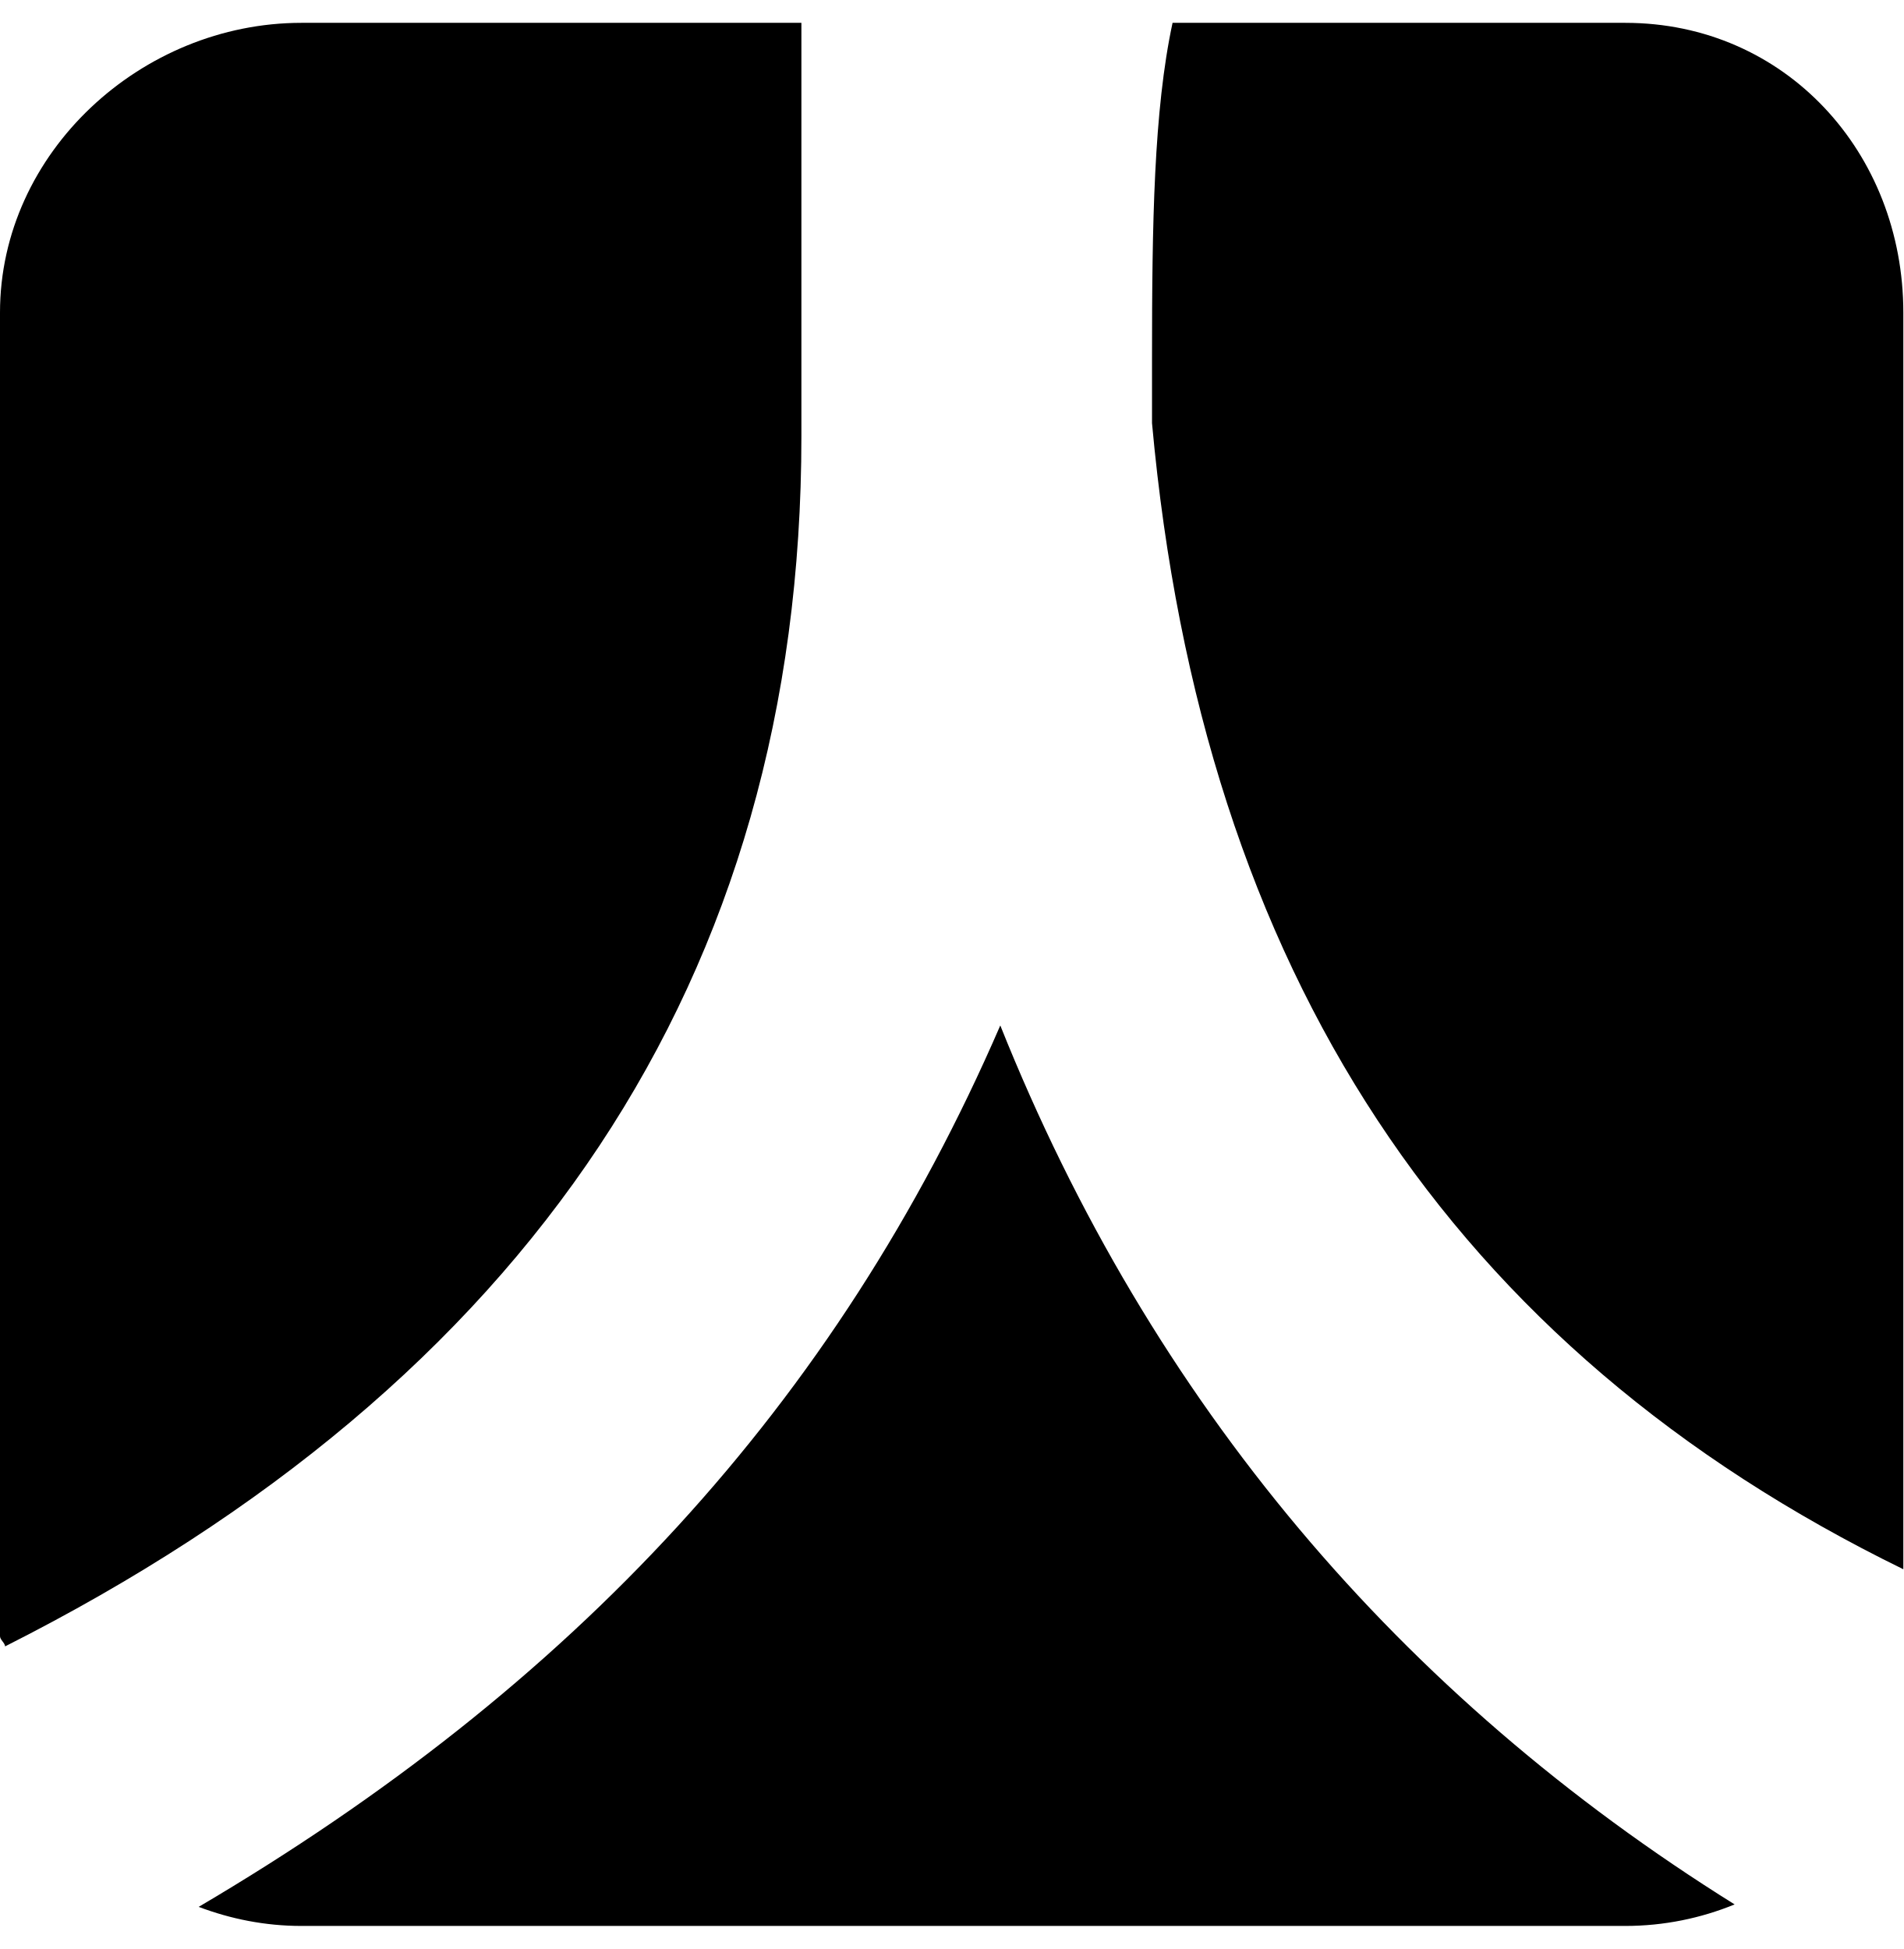
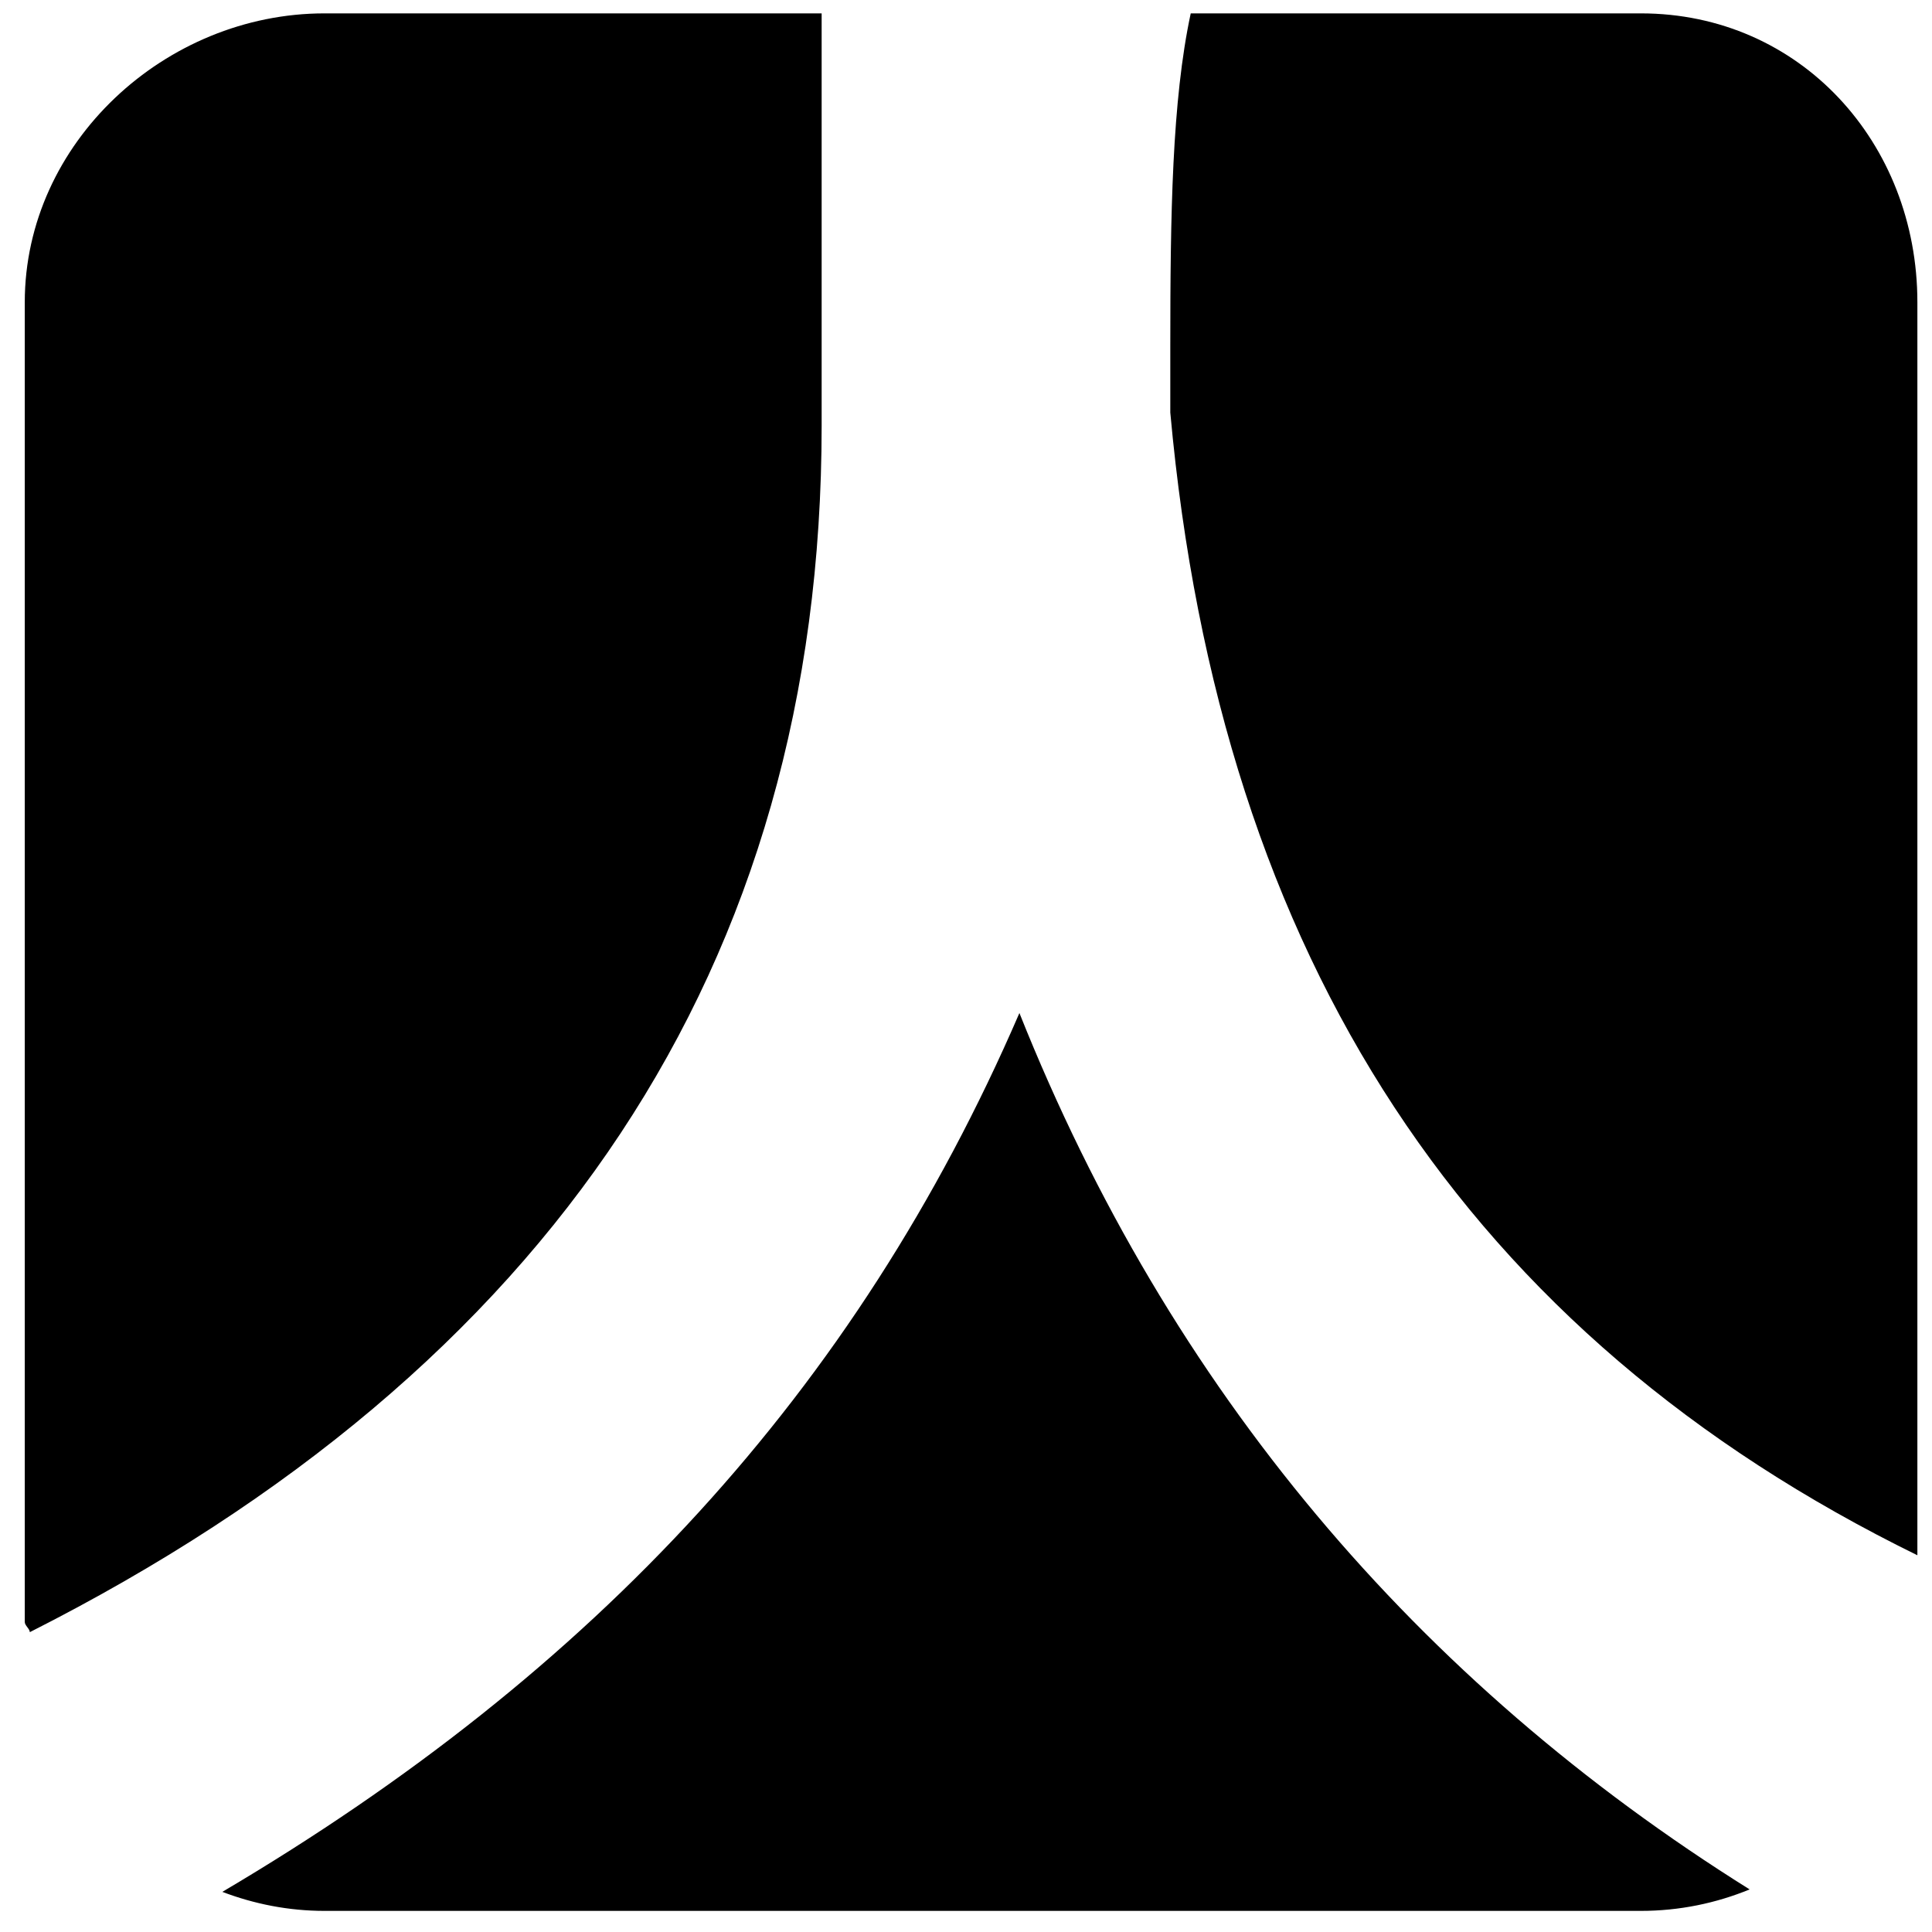
- <svg x="0px" y="0px" width="1000px" height="1024px" viewBox="0 0 1000 1024">
-   <path d="M605.198 624.058v-34.405c26.311-289.286 157.88-486.322 394.695-602.135V647.776C999.893 731.854 937.885 800 853.807 800H615.991C606.096 753.979 605.198 694.029 605.198 624.058zM525.489 273.23C438.944 73.418 300.285-74.487 104.377-189.862c16.806-6.372 34.948-10.022 53.963-10.022h695.466c20.353 0 39.728 4.06 57.458 11.308C735.913-79.164 604.94 74.448 525.489 273.23zM421.006 582.765V800H158.341C74.287 800 0 731.854 0 647.776v-695.437c0-1.826 2.619-3.574 2.673-5.346C277.209 85.597 421.006 297.489 421.006 582.765z" transform="translate(0, 812) scale(1, -1)" />
+ <svg width="1024px" height="1024px" viewBox="-12 0 1024 1024">
+   <path d="M608.28,184.06v34.61c26.4,290.98,158.39,489.16,395.97,605.65V160.2c0-84.57-62.21-153.11-146.56-153.11H619.11 C609.18,53.38,608.28,113.68,608.28,184.06z M528.31,536.93c-86.83,200.98-225.93,349.75-422.47,465.8 c16.86,6.41,35.06,10.08,54.14,10.08h697.71c20.42,0,39.86-4.08,57.65-11.38C739.42,891.39,608.02,736.88,528.31,536.93z  M423.49,225.59V7.09H159.98C75.65,7.09,1.13,75.63,1.13,160.2v699.5c0,1.84,2.63,3.59,2.68,5.38 C279.23,725.67,423.49,512.53,423.49,225.59z" />
</svg>
